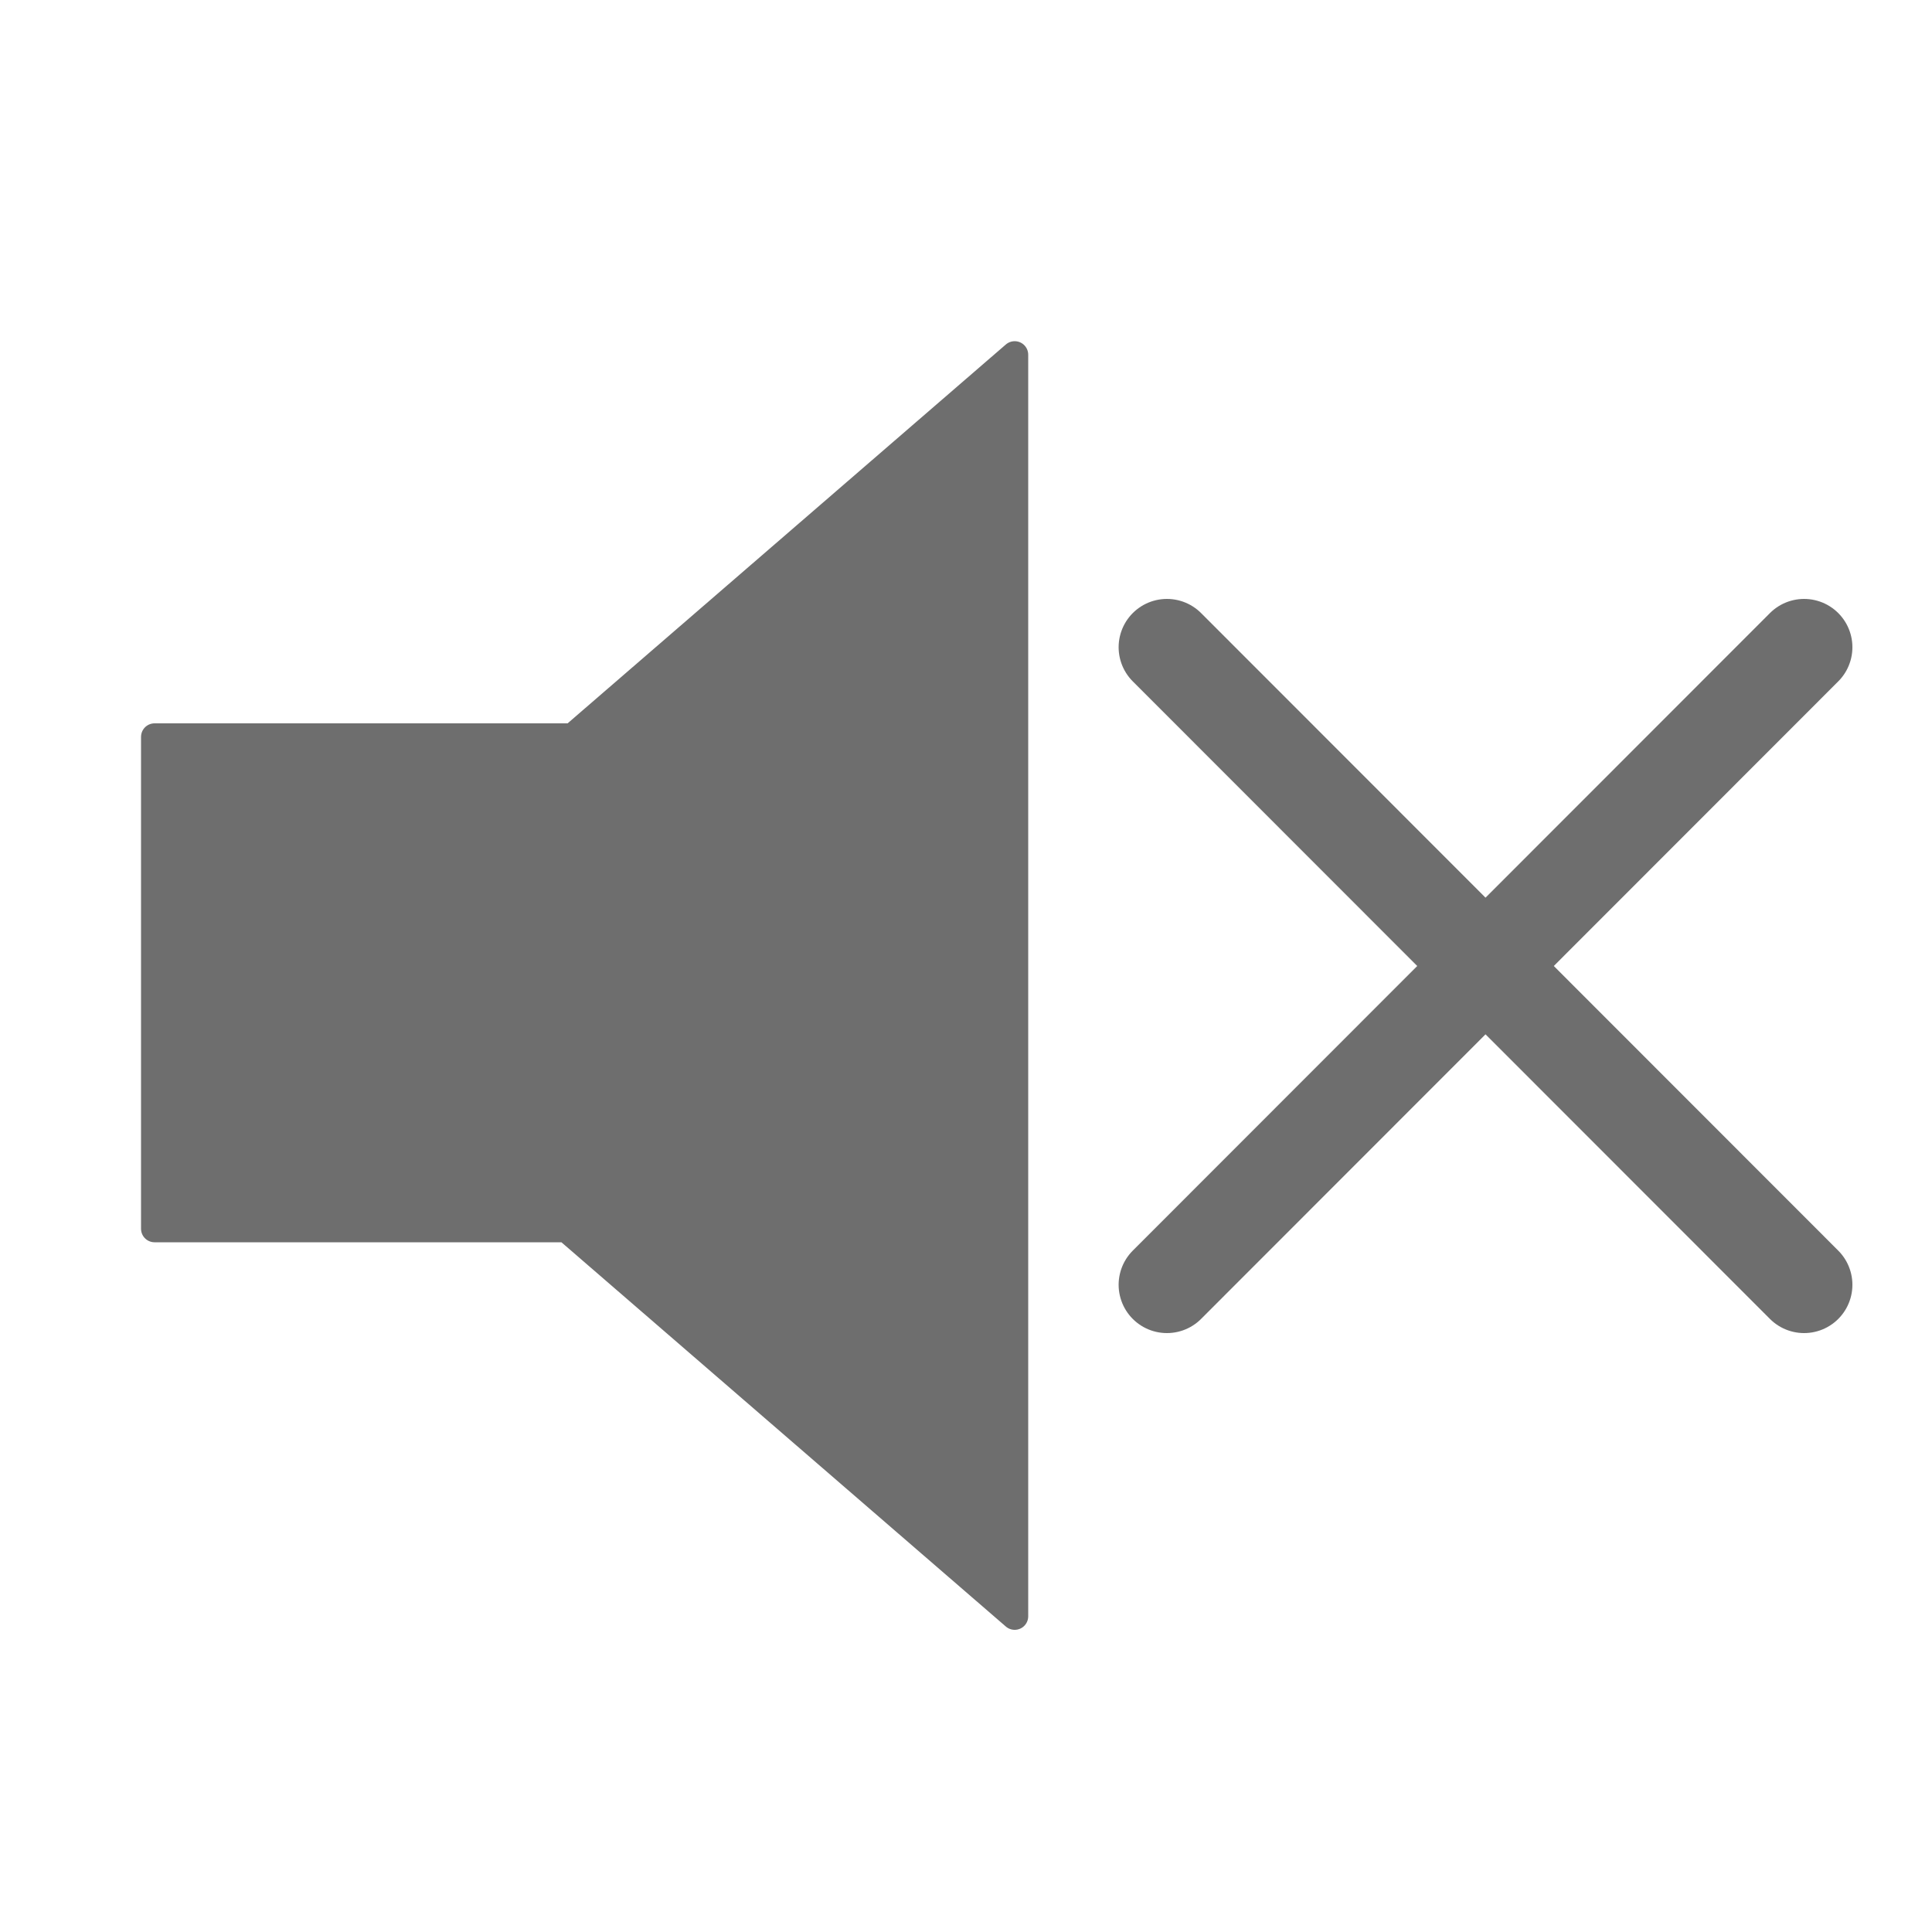
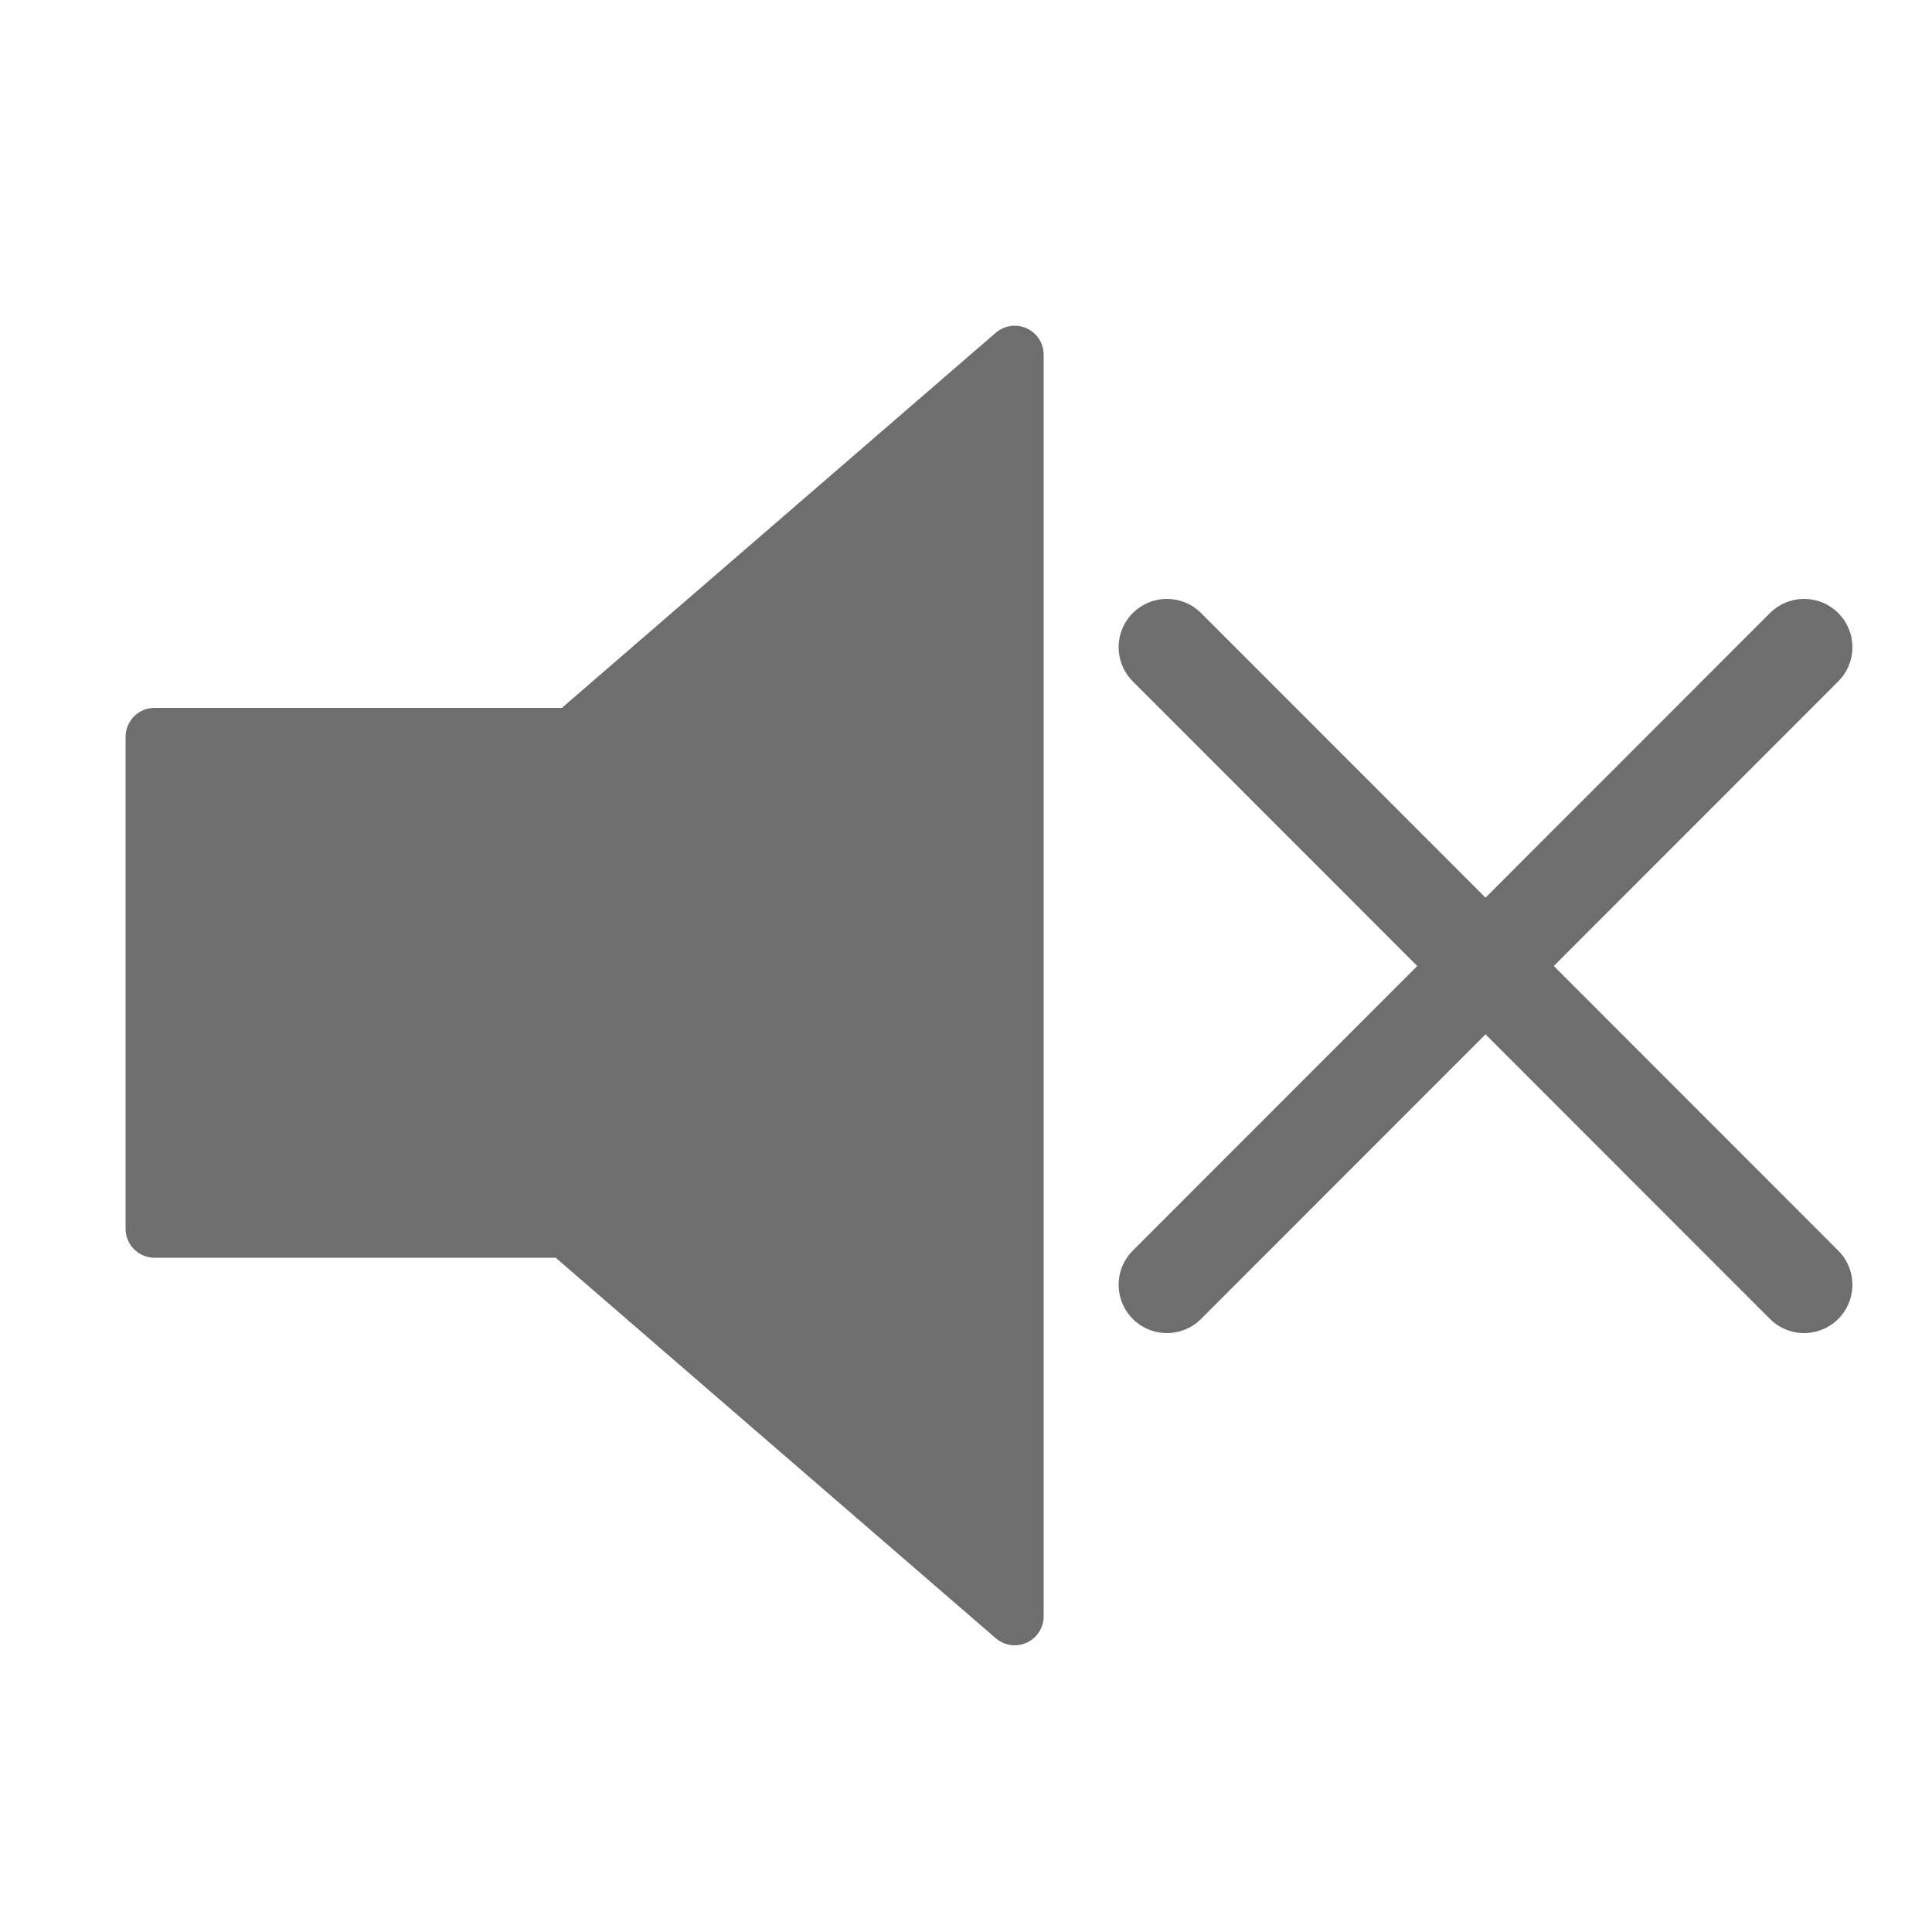
<svg xmlns="http://www.w3.org/2000/svg" version="1.1" x="0px" y="0px" width="16px" height="16px" viewBox="0 0 500 500">
-   <path fill="#6E6E6E" stroke="#6E6E6E" stroke-width="7" stroke-linejoin="round" d="M262.6,91.8l-114.4,98.9H40V318h106.6l116,100.3V91.8z" />
+   <path fill="#6E6E6E" stroke="#6E6E6E" stroke-width="15" stroke-linejoin="round" d="M262.6,91.8l-114.4,98.9H40V318h106.6l116,100.3V91.8z" />
  <line fill="none" stroke="#6E6E6E" stroke-width="25" stroke-linecap="round" x1="302" y1="332.5" x2="466.9" y2="167.5" />
  <line fill="none" stroke="#6E6E6E" stroke-width="25" stroke-linecap="round" x1="302" y1="167.5" x2="466.9" y2="332.5" />
</svg>
